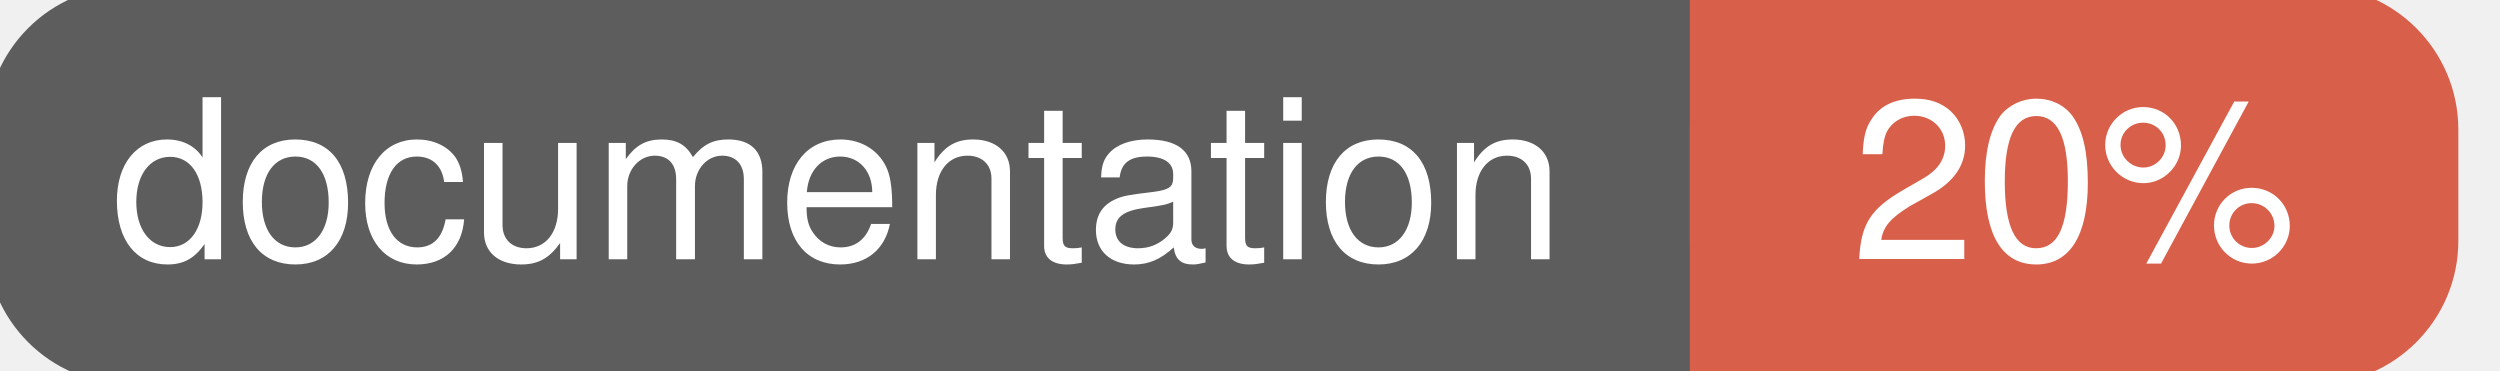
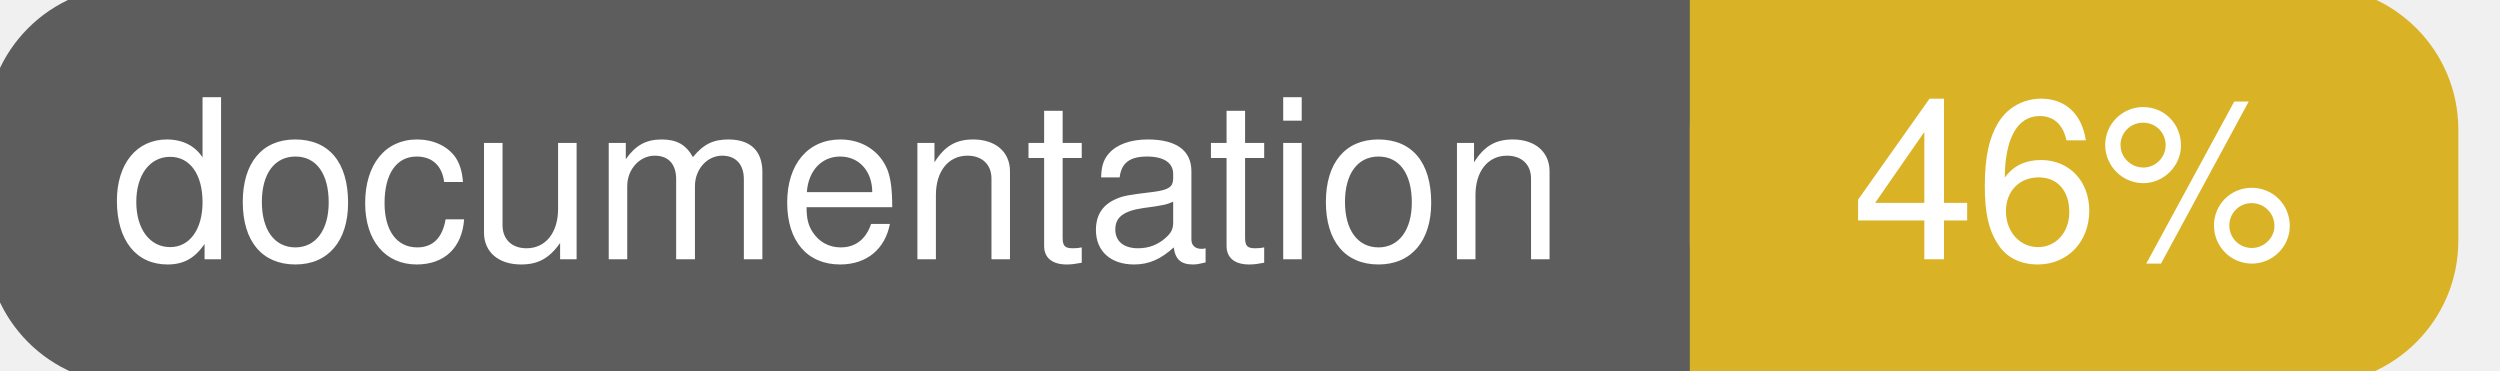
<svg xmlns="http://www.w3.org/2000/svg" width="135" height="20">
  <g>
    <rect id="svg_1" height="20" width="130" y="0" x="0" stroke-width="1.5" stroke="#5d5d5d" fill="#5d5d5d" rx="7" ry="7" />
-     <rect id="svg_2" height="20" width="40" y="0" x="92" stroke-width="1.5" stroke="#d8604b" fill="#d8604b" rx="7" ry="7" />
-     <rect id="svg_3" height="20" width="22" y="0" x="92" stroke-width="1.5" stroke="#d8604b" fill="#d8604b" />
+     <rect id="svg_2" height="20" width="40" y="0" x="92" stroke-width="1.5" stroke="#dab226" fill="#dab226" rx="7" ry="7" />
+     <rect id="svg_3" height="20" width="22" y="0" x="92" stroke-width="1.5" stroke="#dab226" fill="#dab226" />
    <text xml:space="preserve" text-anchor="start" font-family="Helvetica, Arial, sans-serif" font-size="12" id="svg_4" y="14" x="6" stroke-width="0" stroke="#5d5d5d" fill="#ffffff">documentation</text>
-     <text xml:space="preserve" text-anchor="middle" font-family="Helvetica, Arial, sans-serif" font-size="12" id="svg_5" y="14" x="112" stroke-width="0" stroke="#5d5d5d" fill="#ffffff" style="text-anchor: middle">20%</text>
+     <text xml:space="preserve" text-anchor="middle" font-family="Helvetica, Arial, sans-serif" font-size="12" id="svg_5" y="14" x="112" stroke-width="0" stroke="#5d5d5d" fill="#ffffff" style="text-anchor: middle">46%</text>
  </g>
</svg>
